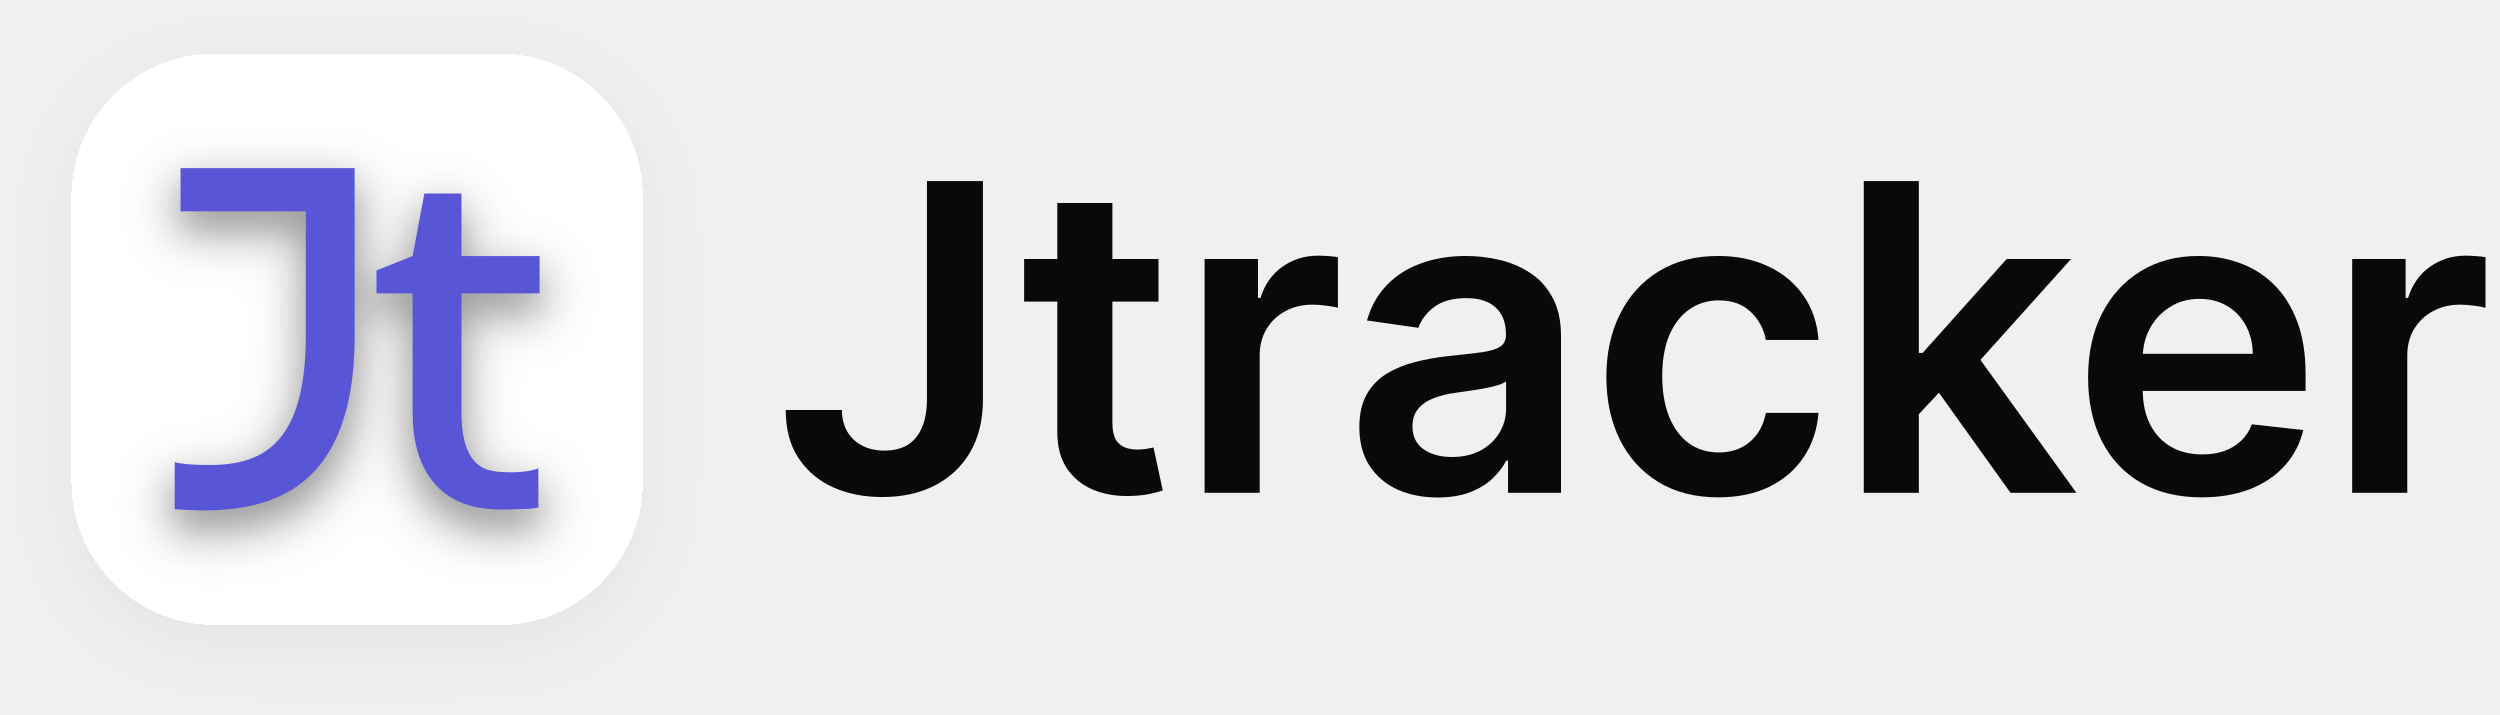
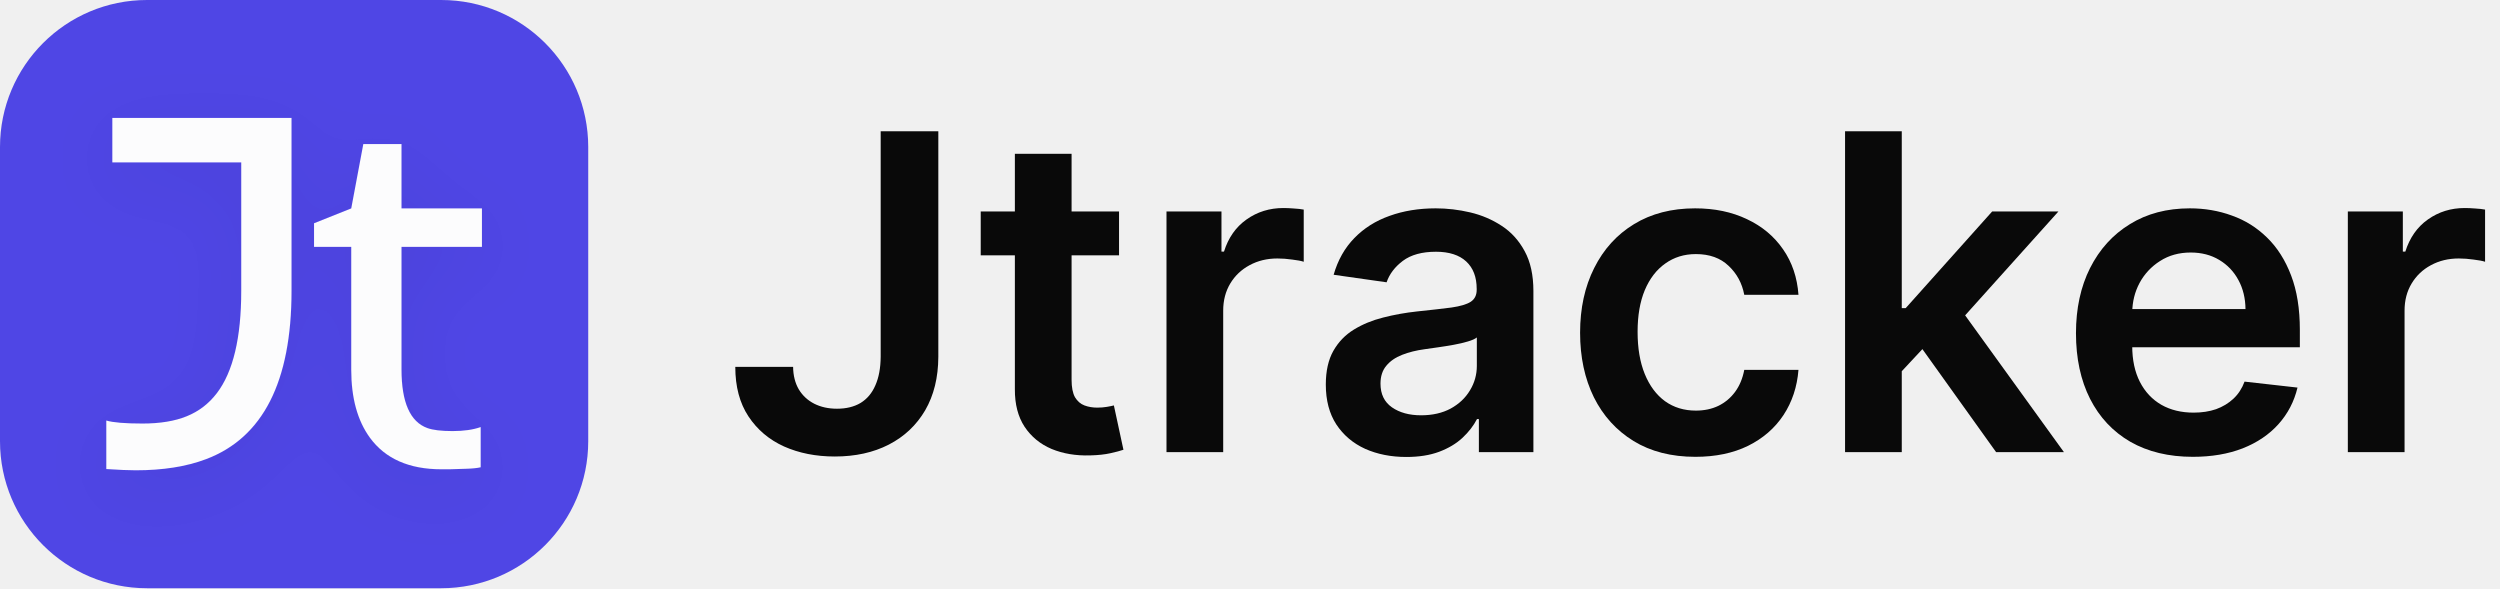
- <svg xmlns="http://www.w3.org/2000/svg" width="140" height="40" viewBox="0 0 140 40" fill="none">
+ <svg xmlns="http://www.w3.org/2000/svg" width="136" height="32" viewBox="0 0 136 32" fill="none">
+   <rect width="32" height="32" rx="8" fill="#4F46E5" />
  <g filter="url(#filter0_d_102_7698)">
-     <rect x="4" y="3" width="32" height="32" rx="8" fill="white" shape-rendering="crispEdges" />
-     <g filter="url(#filter1_dd_102_7698)">
-       <path d="M11.382 28.584C10.999 28.584 10.466 28.561 9.783 28.516V25.877C10.147 25.986 10.803 26.041 11.752 26.041C12.709 26.041 13.511 25.909 14.158 25.645C14.814 25.38 15.361 24.961 15.798 24.387C16.683 23.229 17.125 21.374 17.125 18.822V11.836H10.111V9.416H19.859V18.822C19.859 23.762 18.305 26.816 15.197 27.982C14.13 28.384 12.859 28.584 11.382 28.584Z" fill="#5856D6" />
-       <path d="M27.25 26.287C27.551 26.396 28.007 26.451 28.618 26.451C29.228 26.451 29.739 26.378 30.149 26.232V28.42C29.957 28.465 29.68 28.493 29.315 28.502L28.454 28.529C28.262 28.529 28.116 28.529 28.016 28.529C26.257 28.529 24.958 27.955 24.12 26.807C23.445 25.877 23.108 24.646 23.108 23.115V16.43H21.084V15.145L23.108 14.338L23.764 10.838H25.842V14.338H30.217V16.43H25.842V23.102C25.842 24.888 26.312 25.95 27.25 26.287Z" fill="#5856D6" />
-     </g>
+     <path d="M7.382 25.584C7 25.584 6.466 25.561 5.783 25.516V22.877C6.147 22.986 6.804 23.041 7.751 23.041C8.709 23.041 9.511 22.909 10.158 22.645C10.814 22.38 11.361 21.961 11.798 21.387C12.682 20.229 13.124 18.374 13.124 15.822V8.836H6.111V6.416H15.859V15.822C15.859 20.762 14.305 23.816 11.197 24.982C10.13 25.384 8.859 25.584 7.382 25.584Z" fill="#FCFCFD" />
+     <path d="M23.25 23.287C23.551 23.396 24.007 23.451 24.618 23.451C25.228 23.451 25.739 23.378 26.149 23.232V25.42C25.957 25.465 25.68 25.493 25.315 25.502L24.454 25.529C24.262 25.529 24.116 25.529 24.016 25.529C22.257 25.529 20.958 24.955 20.12 23.807C19.445 22.877 19.108 21.646 19.108 20.115V13.43H17.084V12.145L19.108 11.338L19.764 7.838H21.842V11.338H26.217V13.43H21.842V20.102C21.842 21.888 22.312 22.95 23.25 23.287Z" fill="#FCFCFD" />
  </g>
-   <path d="M51.909 10.141H55.045V22.413C55.04 23.538 54.801 24.507 54.33 25.32C53.858 26.126 53.199 26.749 52.352 27.186C51.511 27.618 50.531 27.834 49.412 27.834C48.389 27.834 47.469 27.652 46.651 27.288C45.838 26.919 45.193 26.374 44.716 25.652C44.239 24.93 44 24.033 44 22.959H47.145C47.151 23.43 47.253 23.837 47.452 24.178C47.656 24.518 47.938 24.78 48.295 24.962C48.653 25.143 49.065 25.234 49.531 25.234C50.037 25.234 50.466 25.129 50.818 24.919C51.17 24.703 51.438 24.385 51.619 23.965C51.807 23.544 51.903 23.027 51.909 22.413V10.141Z" fill="#090909" />
-   <path d="M64.876 14.504V16.891H57.351V14.504H64.876ZM59.209 11.368H62.294V23.658C62.294 24.072 62.356 24.391 62.481 24.612C62.612 24.828 62.783 24.976 62.993 25.055C63.203 25.135 63.436 25.175 63.692 25.175C63.885 25.175 64.061 25.16 64.22 25.132C64.385 25.104 64.51 25.078 64.595 25.055L65.115 27.467C64.95 27.524 64.715 27.587 64.408 27.655C64.106 27.723 63.737 27.763 63.3 27.774C62.527 27.797 61.831 27.68 61.212 27.425C60.592 27.163 60.101 26.76 59.737 26.215C59.379 25.669 59.203 24.987 59.209 24.169V11.368Z" fill="#090909" />
-   <path d="M67.457 27.595V14.504H70.448V16.686H70.585C70.823 15.93 71.232 15.348 71.812 14.939C72.397 14.524 73.065 14.317 73.815 14.317C73.985 14.317 74.175 14.325 74.386 14.342C74.602 14.354 74.781 14.374 74.923 14.402V17.24C74.792 17.195 74.585 17.155 74.3 17.121C74.022 17.081 73.752 17.061 73.491 17.061C72.928 17.061 72.423 17.183 71.974 17.428C71.531 17.666 71.181 17.999 70.925 18.425C70.67 18.851 70.542 19.342 70.542 19.899V27.595H67.457Z" fill="#090909" />
-   <path d="M80.505 27.859C79.675 27.859 78.928 27.712 78.263 27.416C77.604 27.115 77.082 26.672 76.695 26.087C76.315 25.501 76.124 24.78 76.124 23.922C76.124 23.183 76.261 22.572 76.533 22.09C76.806 21.607 77.178 21.22 77.65 20.93C78.121 20.641 78.653 20.422 79.244 20.274C79.84 20.121 80.457 20.01 81.093 19.942C81.86 19.862 82.482 19.791 82.96 19.729C83.437 19.66 83.783 19.558 83.999 19.422C84.221 19.28 84.332 19.061 84.332 18.766V18.715C84.332 18.072 84.141 17.575 83.761 17.223C83.38 16.871 82.832 16.695 82.116 16.695C81.36 16.695 80.761 16.859 80.317 17.189C79.88 17.518 79.585 17.908 79.431 18.357L76.55 17.947C76.778 17.152 77.153 16.487 77.675 15.953C78.198 15.413 78.837 15.01 79.593 14.743C80.349 14.47 81.184 14.334 82.099 14.334C82.729 14.334 83.357 14.408 83.982 14.555C84.607 14.703 85.178 14.947 85.695 15.288C86.212 15.624 86.627 16.081 86.94 16.66C87.258 17.24 87.417 17.965 87.417 18.834V27.595H84.451V25.797H84.349C84.161 26.16 83.897 26.501 83.556 26.82C83.221 27.132 82.798 27.385 82.286 27.578C81.781 27.766 81.187 27.859 80.505 27.859ZM81.306 25.592C81.925 25.592 82.462 25.47 82.917 25.226C83.371 24.976 83.721 24.646 83.965 24.237C84.215 23.828 84.34 23.382 84.34 22.899V21.357C84.244 21.436 84.079 21.51 83.846 21.578C83.619 21.646 83.363 21.706 83.079 21.757C82.795 21.808 82.513 21.854 82.235 21.893C81.957 21.933 81.715 21.967 81.511 21.996C81.05 22.058 80.638 22.16 80.275 22.303C79.911 22.445 79.624 22.643 79.414 22.899C79.204 23.149 79.099 23.473 79.099 23.871C79.099 24.439 79.306 24.868 79.721 25.158C80.136 25.447 80.664 25.592 81.306 25.592Z" fill="#090909" />
-   <path d="M96.229 27.851C94.923 27.851 93.8 27.564 92.863 26.99C91.931 26.416 91.212 25.624 90.707 24.612C90.207 23.595 89.957 22.425 89.957 21.101C89.957 19.771 90.212 18.598 90.724 17.581C91.235 16.558 91.957 15.763 92.888 15.195C93.826 14.621 94.934 14.334 96.212 14.334C97.275 14.334 98.215 14.53 99.033 14.922C99.857 15.308 100.513 15.857 101.002 16.567C101.491 17.271 101.769 18.095 101.837 19.038H98.888C98.769 18.408 98.485 17.882 98.036 17.462C97.593 17.035 96.999 16.822 96.255 16.822C95.624 16.822 95.07 16.993 94.593 17.334C94.116 17.669 93.744 18.152 93.477 18.783C93.215 19.413 93.085 20.169 93.085 21.05C93.085 21.942 93.215 22.709 93.477 23.351C93.738 23.987 94.104 24.479 94.576 24.825C95.053 25.166 95.613 25.337 96.255 25.337C96.71 25.337 97.116 25.251 97.474 25.081C97.837 24.905 98.141 24.652 98.386 24.322C98.63 23.993 98.798 23.592 98.888 23.121H101.837C101.763 24.047 101.491 24.868 101.019 25.584C100.548 26.294 99.906 26.851 99.093 27.254C98.281 27.652 97.326 27.851 96.229 27.851Z" fill="#090909" />
-   <path d="M107.183 23.487L107.175 19.763H107.669L112.374 14.504H115.979L110.192 20.947H109.553L107.183 23.487ZM104.371 27.595V10.141H107.456V27.595H104.371ZM112.587 27.595L108.325 21.638L110.405 19.465L116.277 27.595H112.587Z" fill="#090909" />
-   <path d="M123.291 27.851C121.979 27.851 120.845 27.578 119.891 27.033C118.942 26.482 118.212 25.703 117.7 24.697C117.189 23.686 116.933 22.496 116.933 21.126C116.933 19.78 117.189 18.598 117.7 17.581C118.217 16.558 118.939 15.763 119.865 15.195C120.791 14.621 121.879 14.334 123.129 14.334C123.936 14.334 124.697 14.464 125.413 14.726C126.135 14.982 126.771 15.379 127.322 15.919C127.879 16.459 128.317 17.146 128.635 17.982C128.953 18.811 129.112 19.8 129.112 20.947V21.893H118.382V19.814H126.155C126.149 19.223 126.021 18.697 125.771 18.237C125.521 17.771 125.172 17.405 124.723 17.138C124.28 16.871 123.763 16.737 123.172 16.737C122.541 16.737 121.987 16.891 121.51 17.197C121.033 17.499 120.661 17.896 120.393 18.391C120.132 18.879 119.999 19.416 119.993 20.001V21.817C119.993 22.578 120.132 23.232 120.411 23.777C120.689 24.317 121.078 24.732 121.578 25.021C122.078 25.305 122.663 25.447 123.334 25.447C123.783 25.447 124.189 25.385 124.553 25.26C124.916 25.129 125.232 24.939 125.499 24.689C125.766 24.439 125.967 24.129 126.104 23.76L128.984 24.084C128.803 24.845 128.456 25.51 127.945 26.078C127.439 26.641 126.791 27.078 126.001 27.391C125.212 27.697 124.308 27.851 123.291 27.851Z" fill="#090909" />
-   <path d="M131.722 27.595V14.504H134.714V16.686H134.85C135.089 15.93 135.498 15.348 136.077 14.939C136.663 14.524 137.33 14.317 138.08 14.317C138.251 14.317 138.441 14.325 138.651 14.342C138.867 14.354 139.046 14.374 139.188 14.402V17.24C139.058 17.195 138.85 17.155 138.566 17.121C138.288 17.081 138.018 17.061 137.756 17.061C137.194 17.061 136.688 17.183 136.239 17.428C135.796 17.666 135.447 17.999 135.191 18.425C134.935 18.851 134.808 19.342 134.808 19.899V27.595H131.722Z" fill="#090909" />
+   <path d="M47.909 7.141H51.045V19.413C51.04 20.538 50.801 21.507 50.33 22.32C49.858 23.126 49.199 23.749 48.352 24.186C47.511 24.618 46.531 24.834 45.412 24.834C44.389 24.834 43.469 24.652 42.651 24.288C41.838 23.919 41.193 23.374 40.716 22.652C40.239 21.93 40 21.033 40 19.959H43.145C43.151 20.43 43.253 20.837 43.452 21.178C43.656 21.518 43.938 21.78 44.295 21.962C44.653 22.143 45.065 22.234 45.531 22.234C46.037 22.234 46.466 22.129 46.818 21.919C47.17 21.703 47.438 21.385 47.619 20.965C47.807 20.544 47.903 20.027 47.909 19.413V7.141Z" fill="#090909" />
+   <path d="M60.876 11.504V13.891H53.351V11.504H60.876ZM55.209 8.368H58.294V20.658C58.294 21.072 58.356 21.391 58.481 21.612C58.612 21.828 58.783 21.976 58.993 22.055C59.203 22.135 59.436 22.175 59.692 22.175C59.885 22.175 60.061 22.16 60.22 22.132C60.385 22.104 60.51 22.078 60.595 22.055L61.115 24.467C60.95 24.524 60.715 24.587 60.408 24.655C60.106 24.723 59.737 24.763 59.3 24.774C58.527 24.797 57.831 24.68 57.212 24.425C56.592 24.163 56.101 23.76 55.737 23.215C55.379 22.669 55.203 21.987 55.209 21.169V8.368Z" fill="#090909" />
+   <path d="M63.457 24.595V11.504H66.448V13.686H66.585C66.823 12.93 67.232 12.348 67.812 11.939C68.397 11.524 69.065 11.317 69.815 11.317C69.985 11.317 70.175 11.325 70.386 11.342C70.602 11.354 70.781 11.374 70.923 11.402V14.24C70.792 14.195 70.585 14.155 70.3 14.121C70.022 14.081 69.752 14.061 69.491 14.061C68.928 14.061 68.423 14.183 67.974 14.428C67.531 14.666 67.181 14.999 66.925 15.425C66.67 15.851 66.542 16.342 66.542 16.899V24.595H63.457Z" fill="#090909" />
+   <path d="M76.505 24.859C75.675 24.859 74.928 24.712 74.263 24.416C73.604 24.115 73.082 23.672 72.695 23.087C72.315 22.501 72.124 21.78 72.124 20.922C72.124 20.183 72.261 19.572 72.533 19.09C72.806 18.607 73.178 18.22 73.65 17.93C74.121 17.641 74.653 17.422 75.244 17.274C75.84 17.121 76.457 17.01 77.093 16.942C77.86 16.862 78.482 16.791 78.96 16.729C79.437 16.66 79.783 16.558 79.999 16.422C80.221 16.28 80.332 16.061 80.332 15.766V15.714C80.332 15.072 80.141 14.575 79.761 14.223C79.38 13.871 78.832 13.695 78.116 13.695C77.36 13.695 76.761 13.859 76.317 14.189C75.88 14.518 75.585 14.908 75.431 15.357L72.55 14.947C72.778 14.152 73.153 13.487 73.675 12.953C74.198 12.413 74.837 12.01 75.593 11.743C76.349 11.47 77.184 11.334 78.099 11.334C78.729 11.334 79.357 11.408 79.982 11.555C80.607 11.703 81.178 11.947 81.695 12.288C82.212 12.624 82.627 13.081 82.94 13.661C83.258 14.24 83.417 14.964 83.417 15.834V24.595H80.451V22.797H80.349C80.161 23.16 79.897 23.501 79.556 23.82C79.221 24.132 78.798 24.385 78.286 24.578C77.781 24.766 77.187 24.859 76.505 24.859ZM77.306 22.592C77.925 22.592 78.462 22.47 78.917 22.226C79.371 21.976 79.721 21.646 79.965 21.237C80.215 20.828 80.34 20.382 80.34 19.899V18.357C80.244 18.436 80.079 18.51 79.846 18.578C79.619 18.646 79.363 18.706 79.079 18.757C78.795 18.808 78.513 18.854 78.235 18.893C77.957 18.933 77.715 18.967 77.511 18.996C77.05 19.058 76.638 19.16 76.275 19.303C75.911 19.445 75.624 19.643 75.414 19.899C75.204 20.149 75.099 20.473 75.099 20.871C75.099 21.439 75.306 21.868 75.721 22.158C76.136 22.447 76.664 22.592 77.306 22.592Z" fill="#090909" />
+   <path d="M92.229 24.851C90.923 24.851 89.8 24.564 88.863 23.99C87.931 23.416 87.212 22.624 86.707 21.612C86.207 20.595 85.957 19.425 85.957 18.101C85.957 16.771 86.212 15.598 86.724 14.581C87.235 13.558 87.957 12.763 88.888 12.195C89.826 11.621 90.934 11.334 92.212 11.334C93.275 11.334 94.215 11.53 95.033 11.922C95.857 12.308 96.513 12.857 97.002 13.567C97.491 14.271 97.769 15.095 97.837 16.038H94.888C94.769 15.408 94.485 14.882 94.036 14.462C93.593 14.036 92.999 13.822 92.255 13.822C91.624 13.822 91.07 13.993 90.593 14.334C90.116 14.669 89.744 15.152 89.477 15.783C89.215 16.413 89.085 17.169 89.085 18.05C89.085 18.942 89.215 19.709 89.477 20.351C89.738 20.987 90.104 21.479 90.576 21.825C91.053 22.166 91.613 22.337 92.255 22.337C92.71 22.337 93.116 22.251 93.474 22.081C93.837 21.905 94.141 21.652 94.386 21.322C94.63 20.993 94.798 20.592 94.888 20.121H97.837C97.763 21.047 97.491 21.868 97.019 22.584C96.548 23.294 95.906 23.851 95.093 24.254C94.281 24.652 93.326 24.851 92.229 24.851Z" fill="#090909" />
+   <path d="M103.183 20.487L103.175 16.763H103.669L108.374 11.504H111.979L106.192 17.947H105.553L103.183 20.487ZM100.371 24.595V7.141H103.456V24.595H100.371ZM108.587 24.595L104.325 18.638L106.405 16.465L112.277 24.595H108.587Z" fill="#090909" />
+   <path d="M119.291 24.851C117.979 24.851 116.845 24.578 115.891 24.033C114.942 23.482 114.212 22.703 113.7 21.697C113.189 20.686 112.933 19.496 112.933 18.126C112.933 16.78 113.189 15.598 113.7 14.581C114.217 13.558 114.939 12.763 115.865 12.195C116.791 11.621 117.879 11.334 119.129 11.334C119.936 11.334 120.697 11.464 121.413 11.726C122.135 11.982 122.771 12.379 123.322 12.919C123.879 13.459 124.317 14.146 124.635 14.982C124.953 15.811 125.112 16.8 125.112 17.947V18.893H114.382V16.814H122.155C122.149 16.223 122.021 15.697 121.771 15.237C121.521 14.771 121.172 14.405 120.723 14.138C120.28 13.871 119.763 13.737 119.172 13.737C118.541 13.737 117.987 13.891 117.51 14.197C117.033 14.499 116.661 14.896 116.393 15.391C116.132 15.879 115.999 16.416 115.993 17.001V18.817C115.993 19.578 116.132 20.232 116.411 20.777C116.689 21.317 117.078 21.732 117.578 22.021C118.078 22.305 118.663 22.447 119.334 22.447C119.783 22.447 120.189 22.385 120.553 22.26C120.916 22.129 121.232 21.939 121.499 21.689C121.766 21.439 121.967 21.129 122.104 20.76L124.984 21.084C124.803 21.845 124.456 22.51 123.945 23.078C123.439 23.641 122.791 24.078 122.001 24.391C121.212 24.697 120.308 24.851 119.291 24.851Z" fill="#090909" />
+   <path d="M127.722 24.595V11.504H130.714V13.686H130.85C131.089 12.93 131.498 12.348 132.077 11.939C132.663 11.524 133.33 11.317 134.08 11.317C134.251 11.317 134.441 11.325 134.651 11.342C134.867 11.354 135.046 11.374 135.188 11.402V14.24C135.058 14.195 134.85 14.155 134.566 14.121C134.288 14.081 134.018 14.061 133.756 14.061C133.194 14.061 132.688 14.183 132.239 14.428C131.796 14.666 131.447 14.999 131.191 15.425C130.935 15.851 130.808 16.342 130.808 16.899V24.595H127.722Z" fill="#090909" />
  <defs>
-     <filter id="filter0_d_102_7698" x="0" y="0" width="40" height="40" filterUnits="userSpaceOnUse" color-interpolation-filters="sRGB">
+     <filter id="filter0_d_102_7698" x="1.783" y="3.416" width="28.435" height="27.168" filterUnits="userSpaceOnUse" color-interpolation-filters="sRGB">
      <feFlood flood-opacity="0" result="BackgroundImageFix" />
      <feColorMatrix in="SourceAlpha" type="matrix" values="0 0 0 0 0 0 0 0 0 0 0 0 0 0 0 0 0 0 127 0" result="hardAlpha" />
      <feOffset dy="1" />
      <feGaussianBlur stdDeviation="2" />
      <feComposite in2="hardAlpha" operator="out" />
      <feColorMatrix type="matrix" values="0 0 0 0 0.047 0 0 0 0 0.047 0 0 0 0 0.051 0 0 0 0.05 0" />
      <feBlend mode="normal" in2="BackgroundImageFix" result="effect1_dropShadow_102_7698" />
      <feBlend mode="normal" in="SourceGraphic" in2="effect1_dropShadow_102_7698" result="shape" />
    </filter>
-     <filter id="filter1_dd_102_7698" x="5.783" y="6.416" width="28.435" height="27.168" filterUnits="userSpaceOnUse" color-interpolation-filters="sRGB">
-       <feFlood flood-opacity="0" result="BackgroundImageFix" />
-       <feColorMatrix in="SourceAlpha" type="matrix" values="0 0 0 0 0 0 0 0 0 0 0 0 0 0 0 0 0 0 127 0" result="hardAlpha" />
-       <feMorphology radius="1" operator="dilate" in="SourceAlpha" result="effect1_dropShadow_102_7698" />
-       <feOffset dy="1" />
-       <feGaussianBlur stdDeviation="1.5" />
-       <feColorMatrix type="matrix" values="0 0 0 0 0 0 0 0 0 0 0 0 0 0 0 0 0 0 0.15 0" />
-       <feBlend mode="normal" in2="BackgroundImageFix" result="effect1_dropShadow_102_7698" />
-       <feColorMatrix in="SourceAlpha" type="matrix" values="0 0 0 0 0 0 0 0 0 0 0 0 0 0 0 0 0 0 127 0" result="hardAlpha" />
-       <feOffset dy="1" />
-       <feGaussianBlur stdDeviation="1" />
-       <feColorMatrix type="matrix" values="0 0 0 0 0 0 0 0 0 0 0 0 0 0 0 0 0 0 0.3 0" />
-       <feBlend mode="normal" in2="effect1_dropShadow_102_7698" result="effect2_dropShadow_102_7698" />
-       <feBlend mode="normal" in="SourceGraphic" in2="effect2_dropShadow_102_7698" result="shape" />
-     </filter>
  </defs>
</svg>
